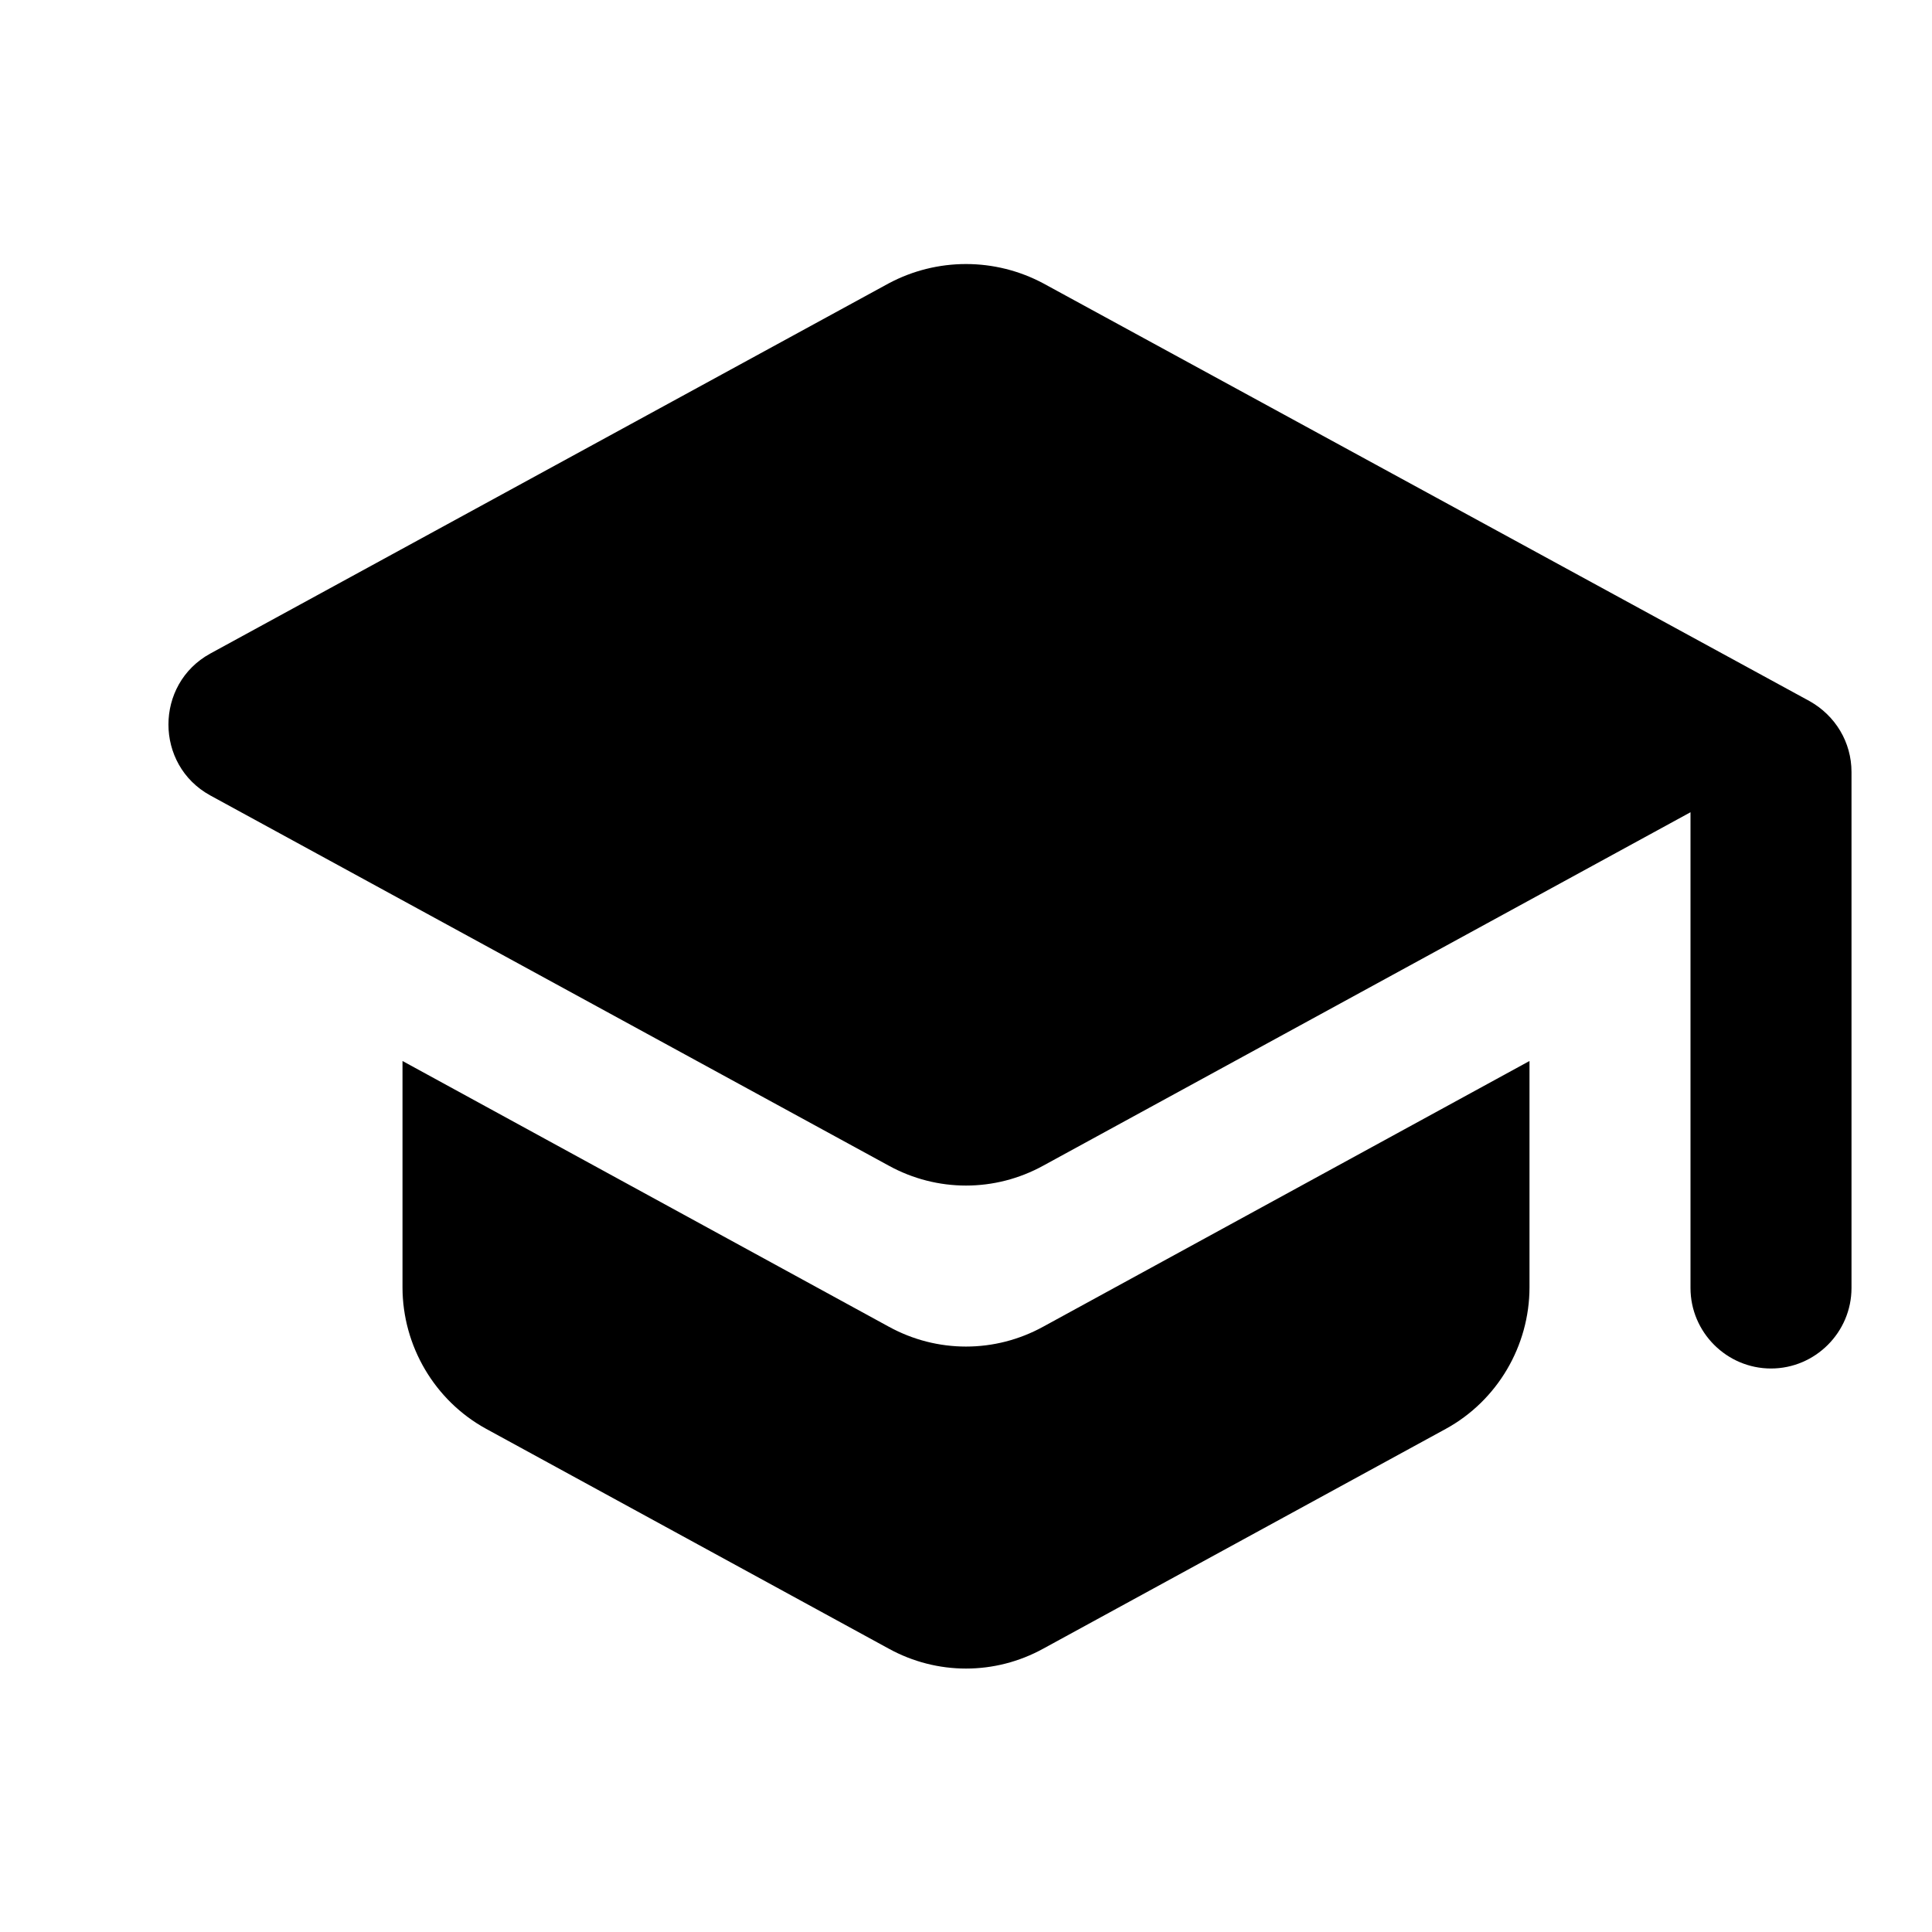
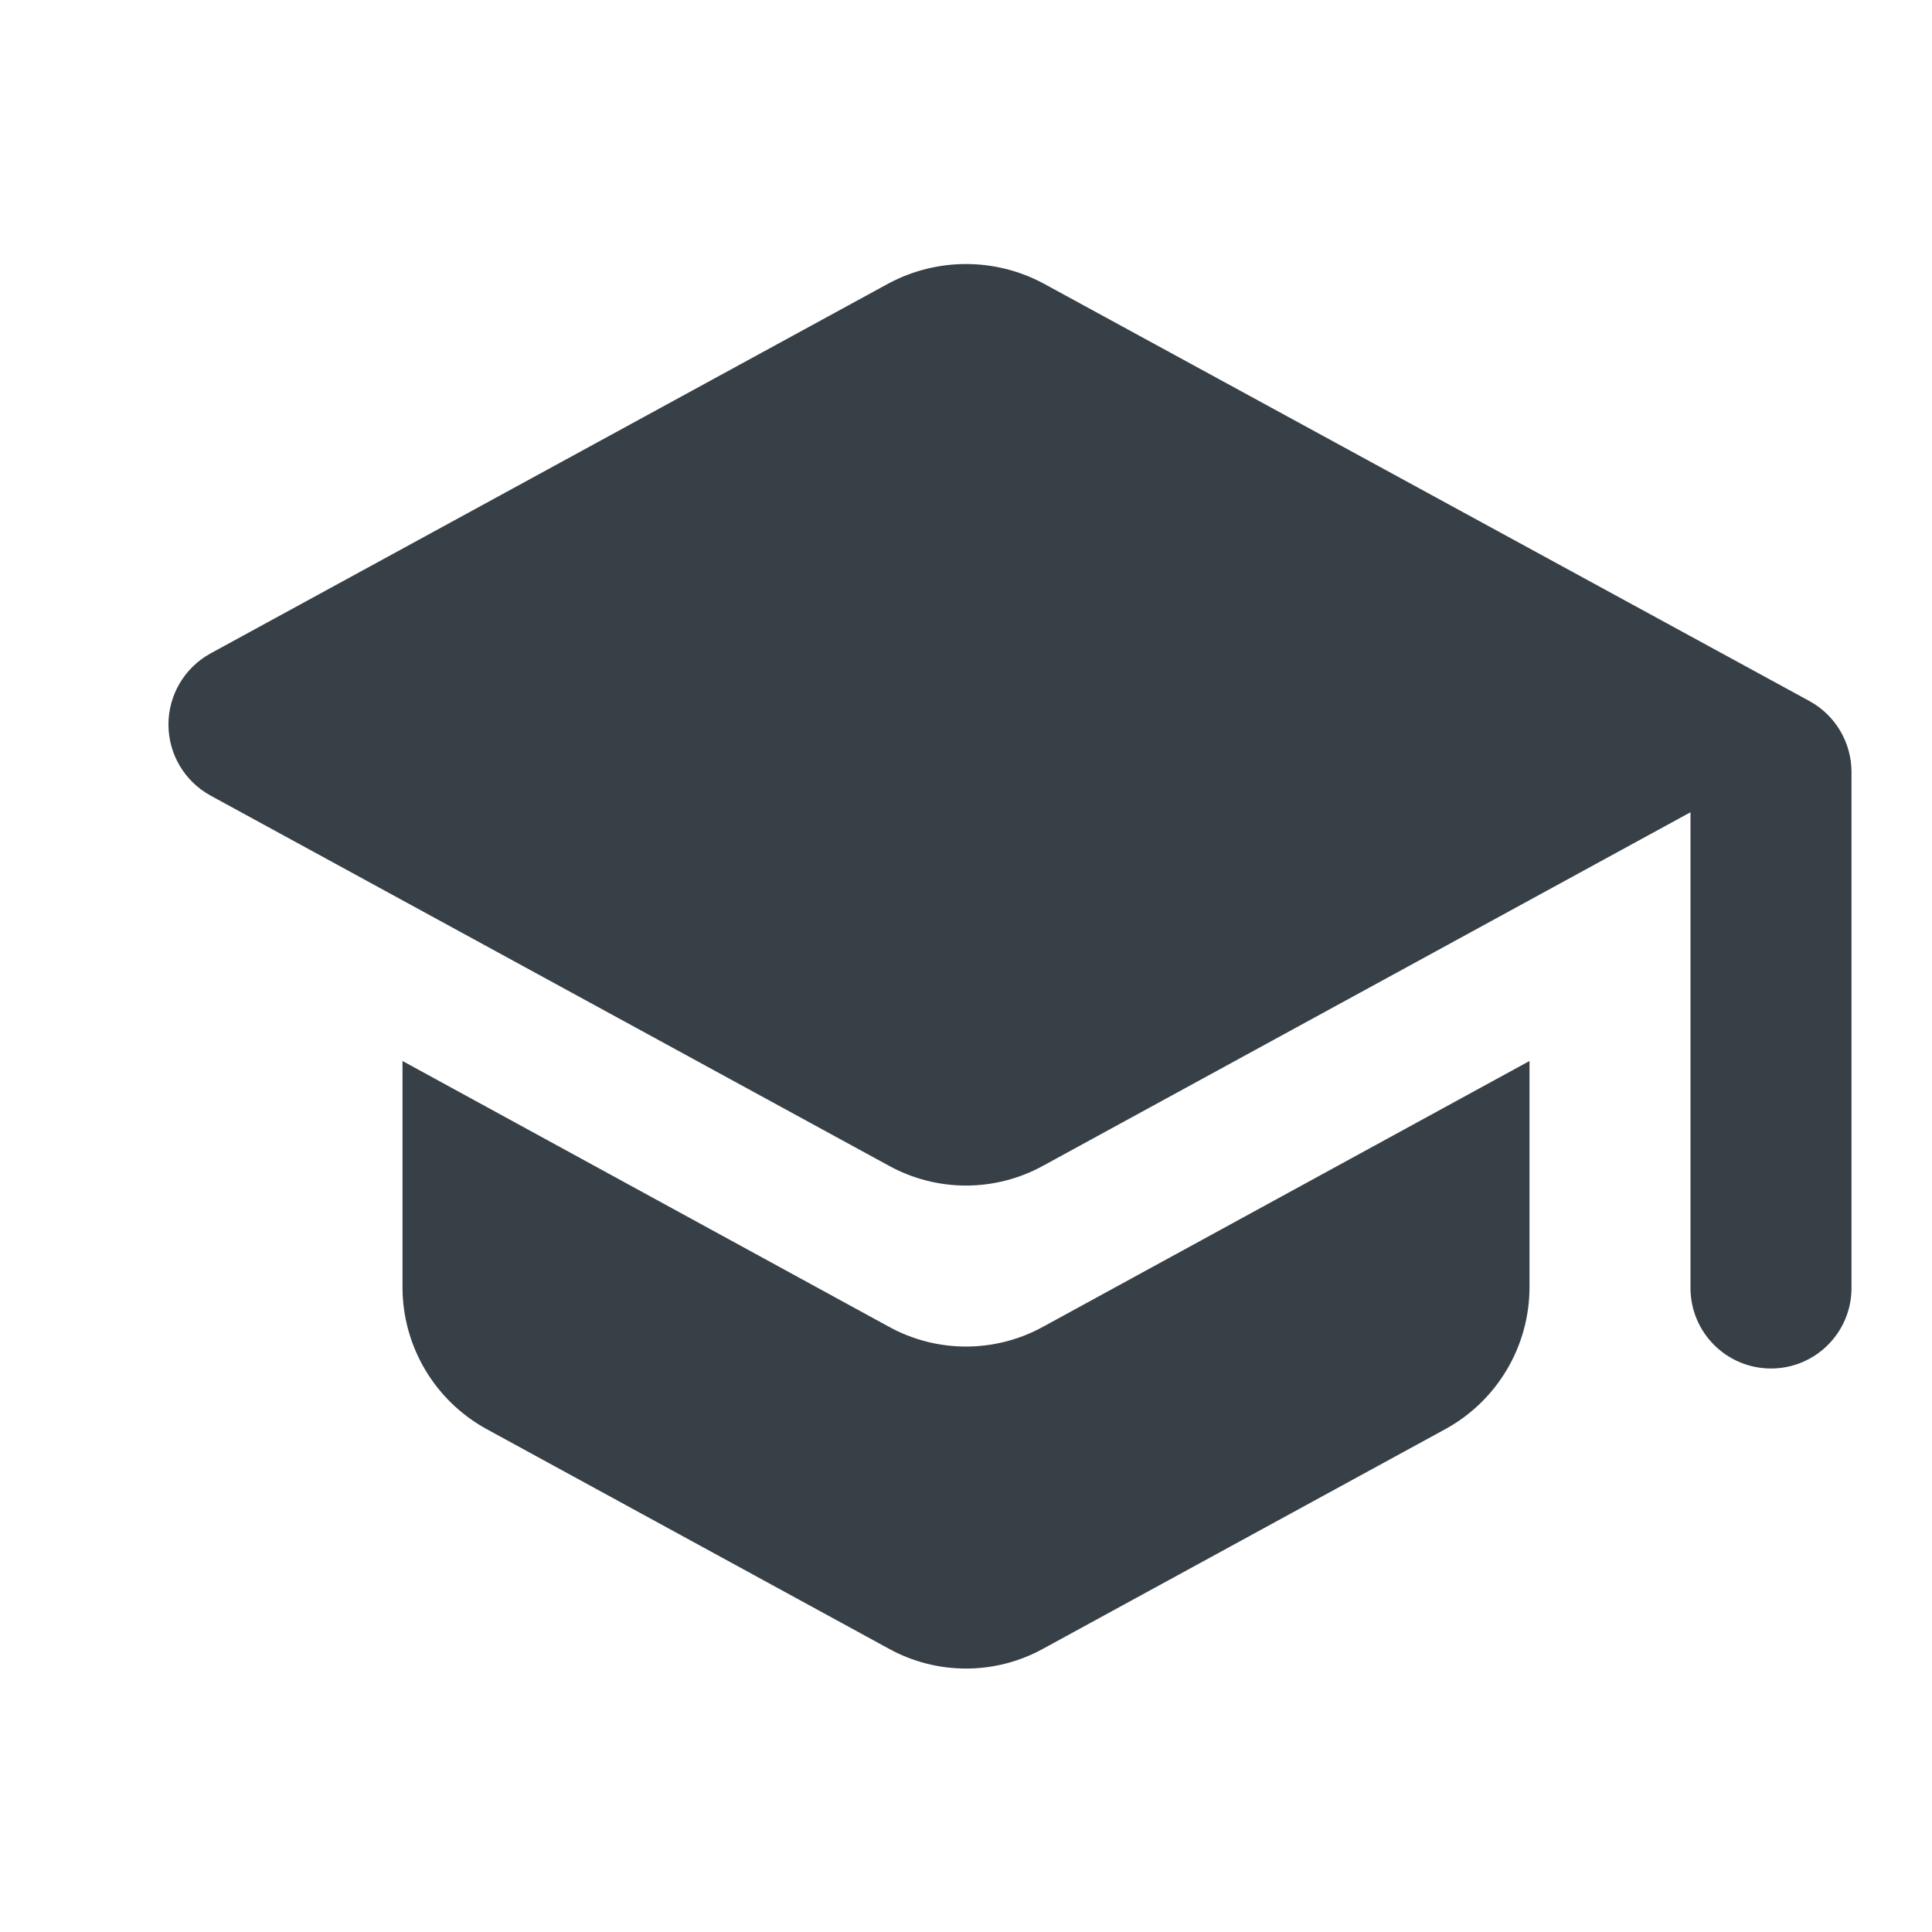
- <svg xmlns="http://www.w3.org/2000/svg" width="24" height="24" viewBox="0 0 24 24">
-   <path fill="none" d="M0 0h24v24H0V0z" />
-   <path d="M5 13.18v2.81c0 .73.4 1.41 1.04 1.76l5 2.73c.6.33 1.32.33 1.92 0l5-2.73c.64-.35 1.04-1.03 1.04-1.76v-2.81l-6.04 3.3c-.6.33-1.32.33-1.92 0L5 13.18zm6.04-9.66l-8.43 4.6c-.69.38-.69 1.38 0 1.76l8.43 4.6c.6.33 1.32.33 1.92 0L21 10.09V16c0 .55.45 1 1 1s1-.45 1-1V9.59c0-.37-.2-.7-.52-.88l-9.52-5.19c-.6-.32-1.32-.32-1.92 0z" />
+ <svg xmlns="http://www.w3.org/2000/svg" id="school" width="24" height="24" viewBox="0 0 24 24">
+   <path id="Trazado_11" data-name="Trazado 11" d="M0,0H24V24H0Z" fill="none" />
+   <path id="Trazado_12" data-name="Trazado 12" d="M5,13.18v2.81a2.011,2.011,0,0,0,1.04,1.76l5,2.73a1.986,1.986,0,0,0,1.92,0l5-2.73A2.011,2.011,0,0,0,19,15.99V13.18l-6.04,3.3a1.986,1.986,0,0,1-1.92,0Zm6.04-9.66L2.61,8.12a1.007,1.007,0,0,0,0,1.76l8.43,4.6a1.986,1.986,0,0,0,1.92,0L21,10.09V16a1,1,0,0,0,2,0V9.59a1.006,1.006,0,0,0-.52-.88L12.96,3.52a2.04,2.04,0,0,0-1.92,0Z" fill="#373f47" />
</svg>
